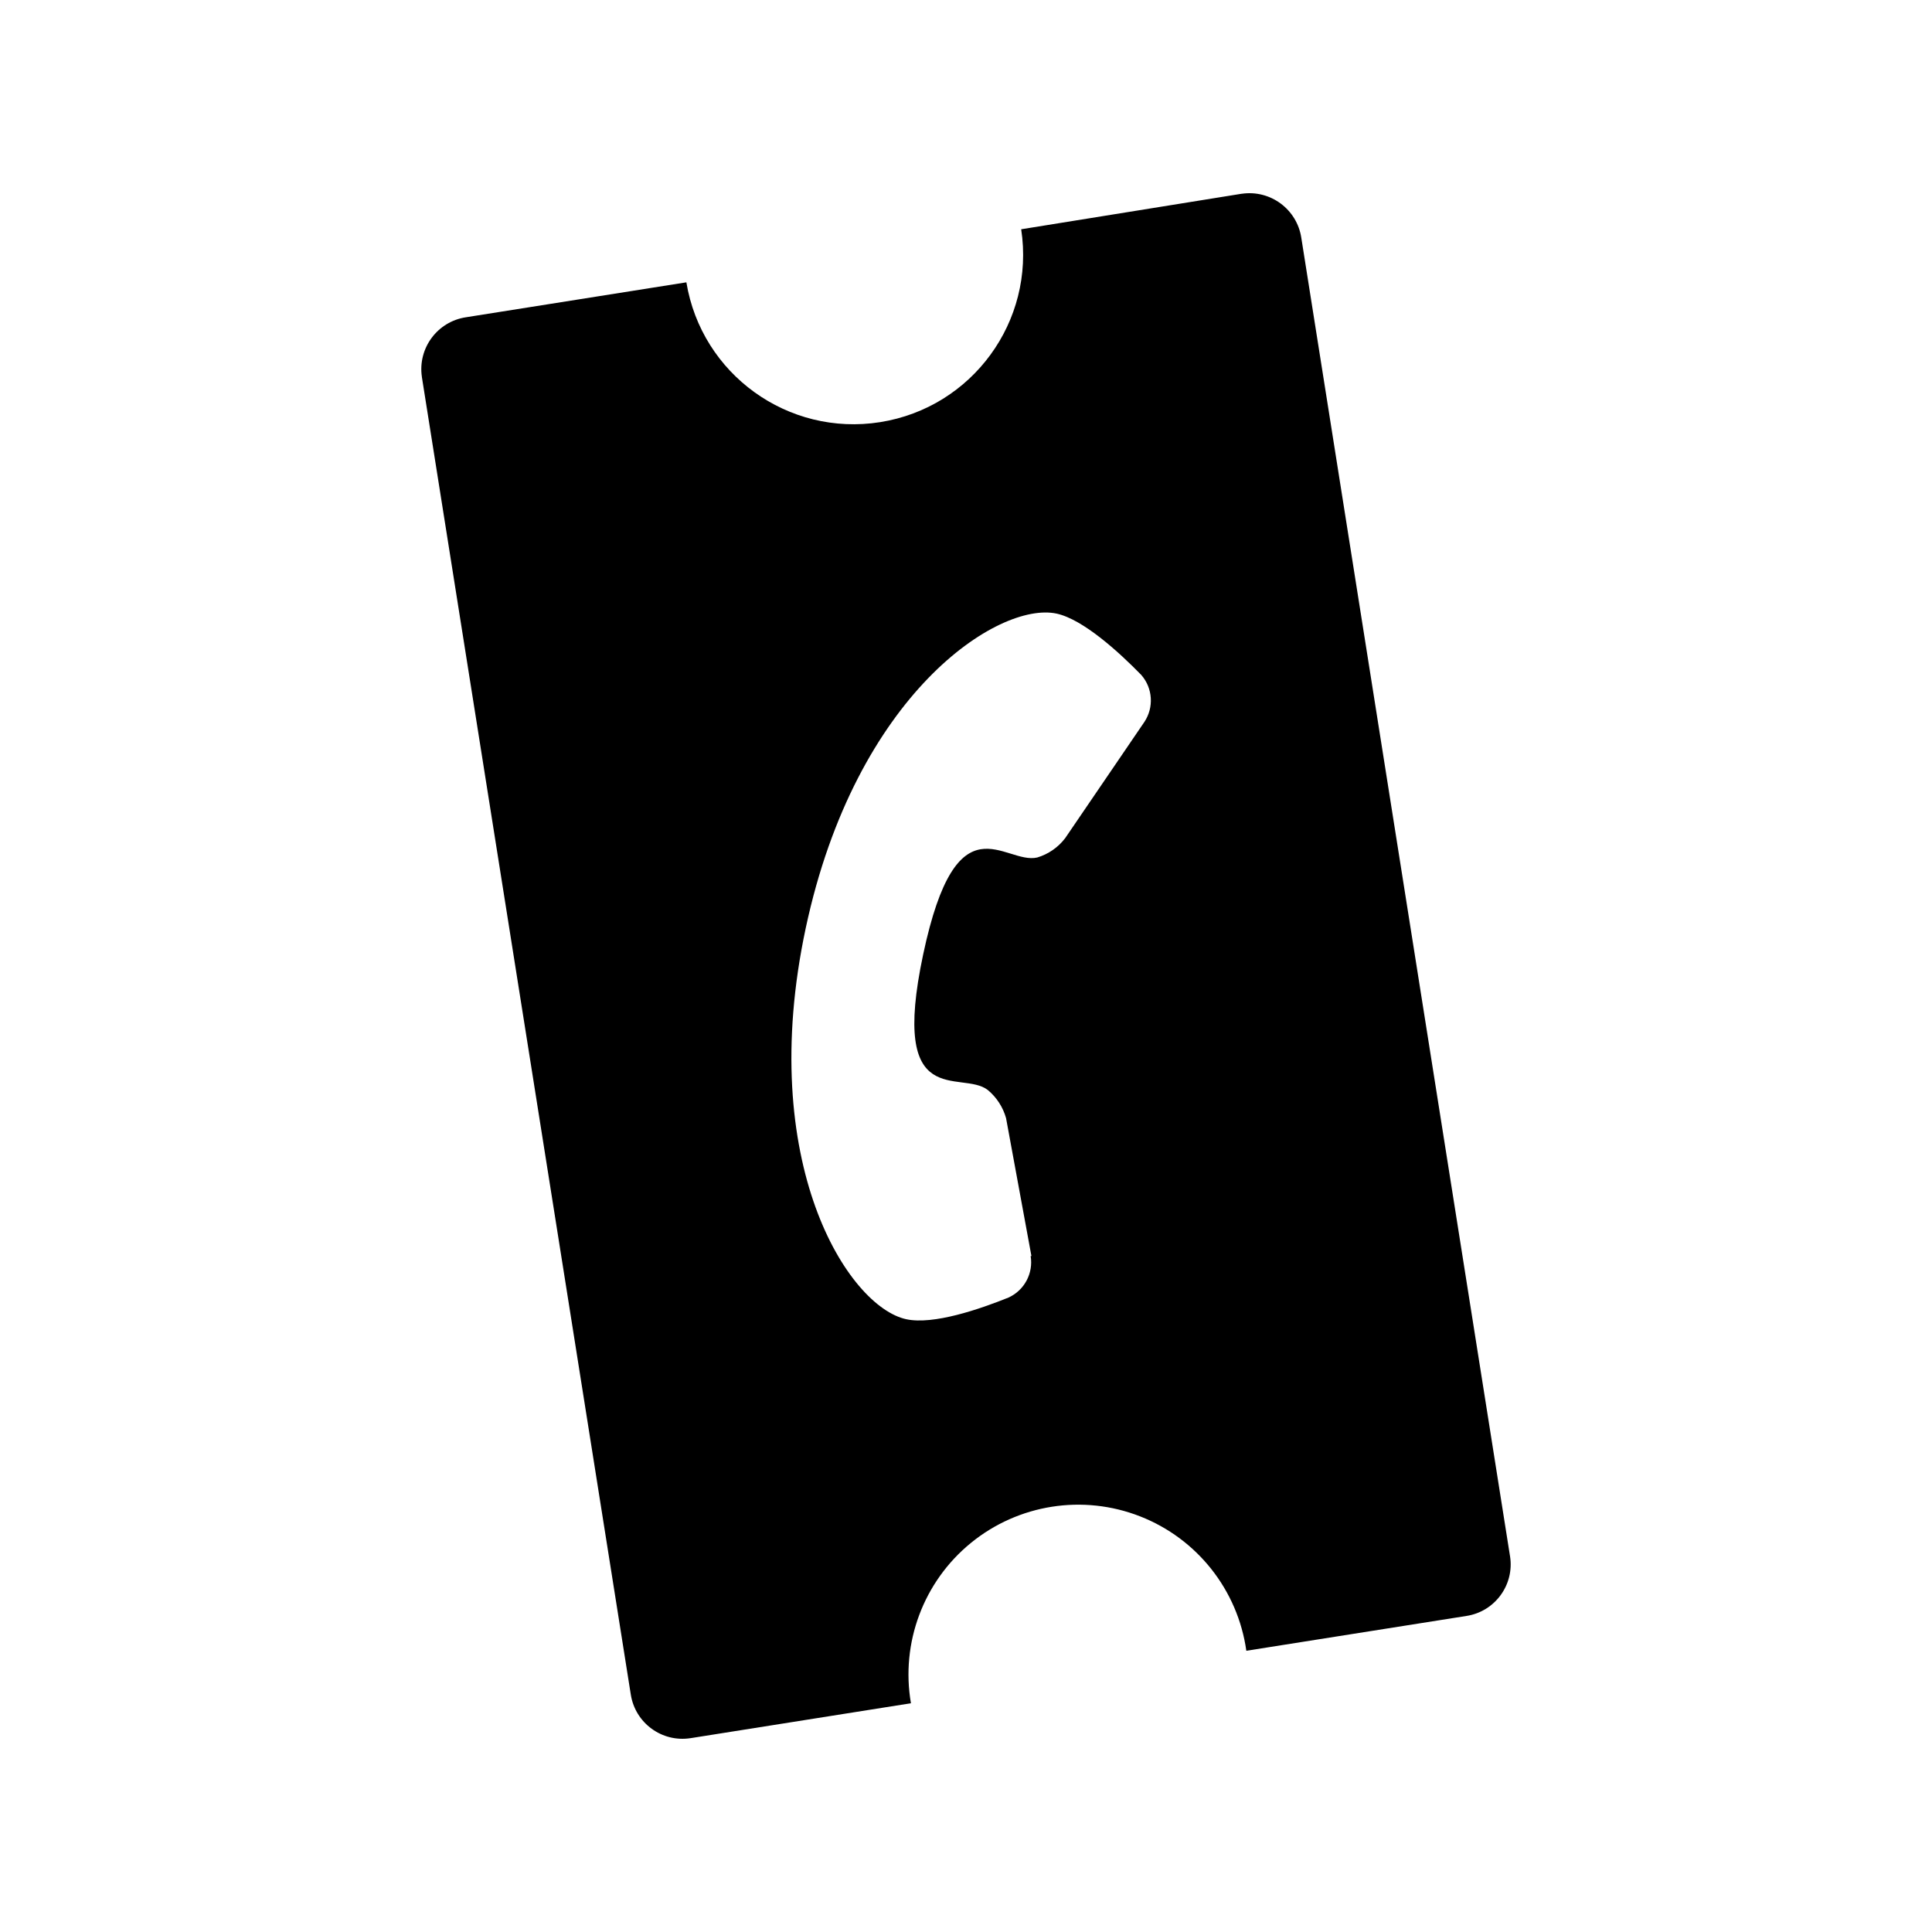
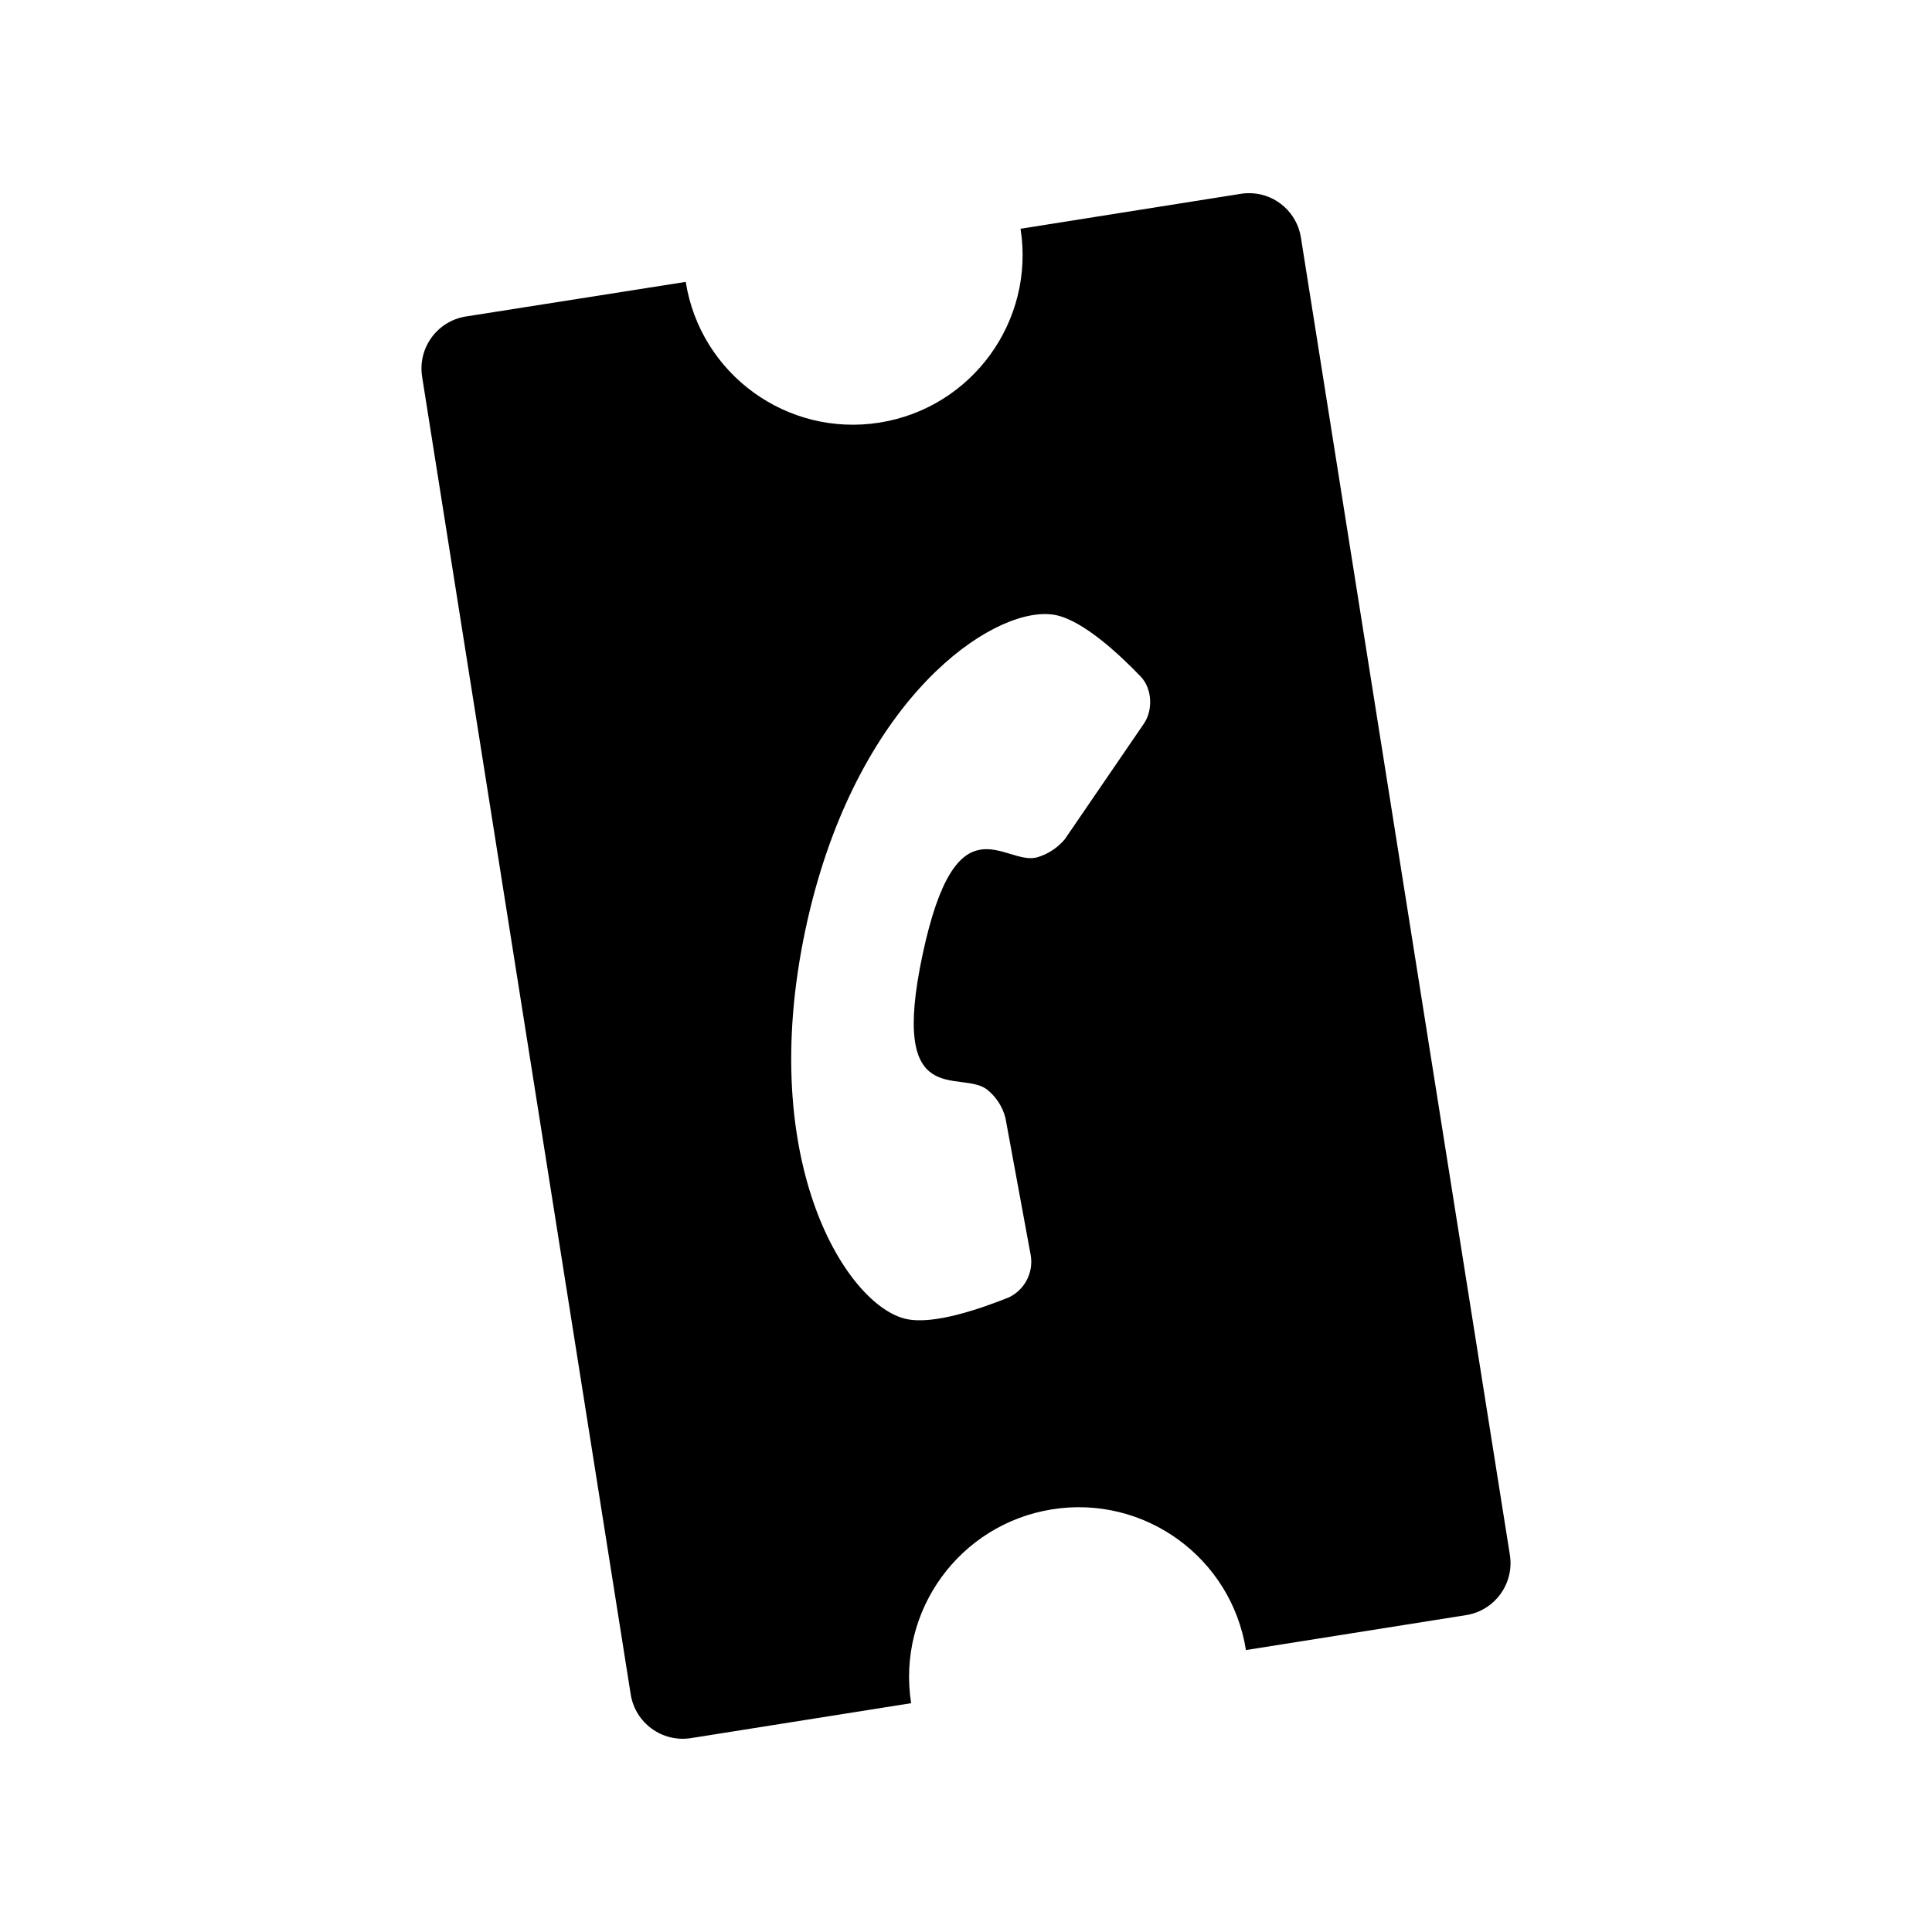
<svg xmlns="http://www.w3.org/2000/svg" width="100%" height="100%" viewBox="-3 -3 30 30">
-   <path d="M20.447 21.162L17.207.695a.815.815 0 00-.926-.686h-.004l-3.42.551a2.632 2.632 0 01-5.199.824l-3.42.542a.815.815 0 00-.687.926v.003l3.244 20.458a.812.812 0 00.928.677h.001l3.421-.542a2.636 2.636 0 115.208-.815l3.42-.541a.81.81 0 00.675-.925v-.005zM14.77 8.21l-1.23 1.805a.854.854 0 01-.433.3c-.509.12-1.249-.962-1.772 1.505-.524 2.467.592 1.784 1.004 2.106a.875.875 0 01.283.436l.394 2.142h-.012a.602.602 0 01-.343.644c-.454.183-1.167.427-1.588.337-.903-.193-2.338-2.428-1.562-6.072.777-3.643 2.994-5.078 3.896-4.885.413.09.972.601 1.315.953a.602.602 0 01.048.729z" />
+   <path d="M16.434.001a.826.826 0 00-.164.008l-3.423.543a2.635 2.635 0 01-2.189 3.01 2.629 2.629 0 01-3.01-2.185l-3.417.538a.818.818 0 00-.677.931l3.24 20.467a.818.818 0 00.931.677l3.423-.543a2.635 2.635 0 012.189-3.01 2.629 2.629 0 013.01 2.185l3.422-.543a.818.818 0 00.677-.93L17.2.685A.816.816 0 0016.433 0zm-3.22 6.534c.066 0 .128.005.185.017.423.09.975.6 1.315.955.178.187.192.519.048.73l-1.228 1.795a.89.89 0 01-.437.283c-.504.125-1.248-.95-1.771 1.507-.524 2.458.59 1.776 1.003 2.098a.828.828 0 01.283.437l.394 2.14a.613.613 0 01-.341.649c-.456.182-1.167.427-1.589.336-.907-.192-2.342-2.4-1.57-6.044.725-3.415 2.71-4.89 3.708-4.903z" />
</svg>
